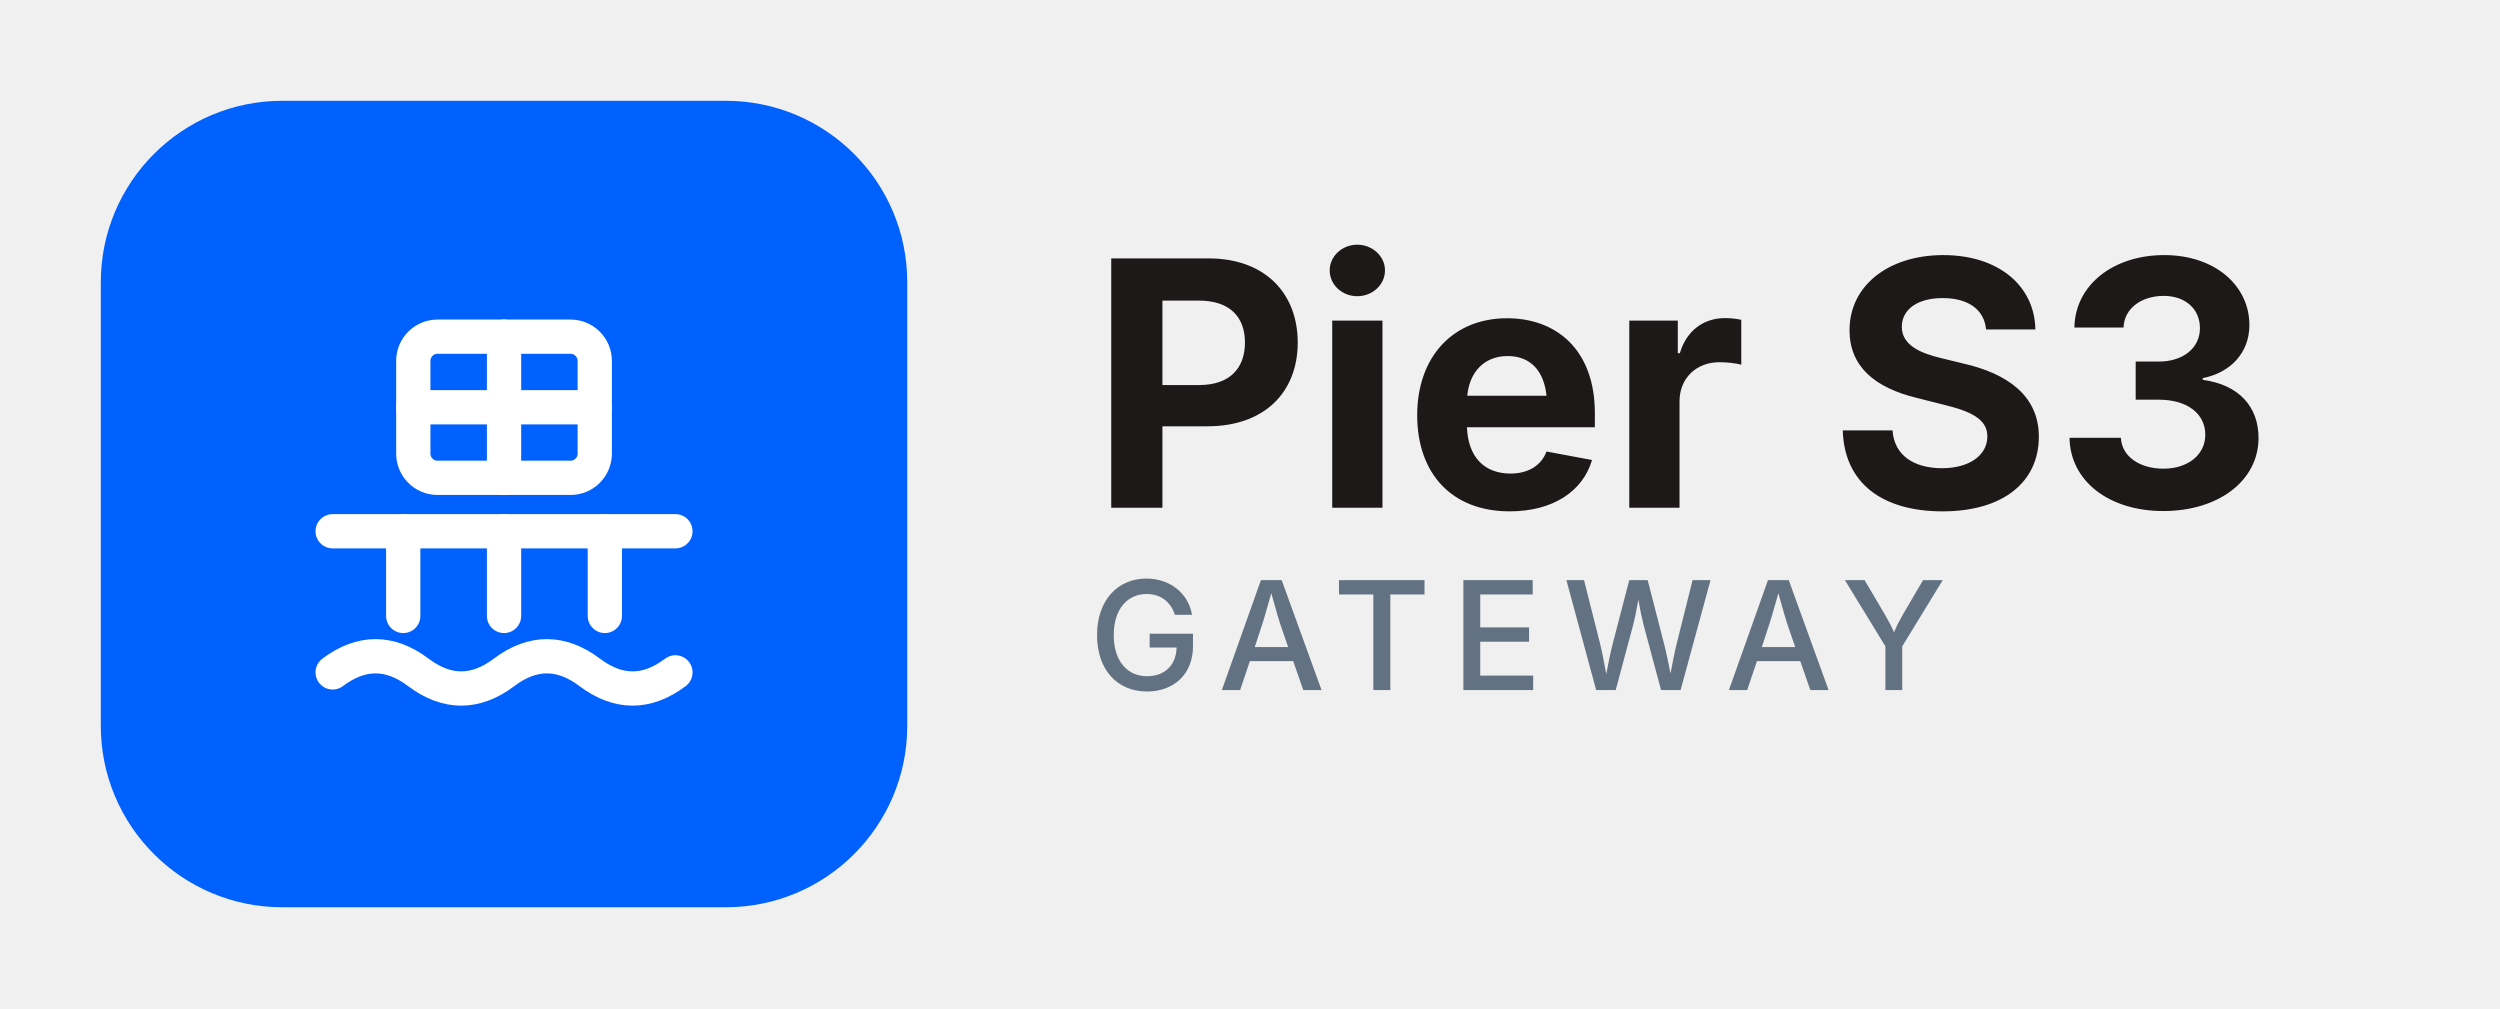
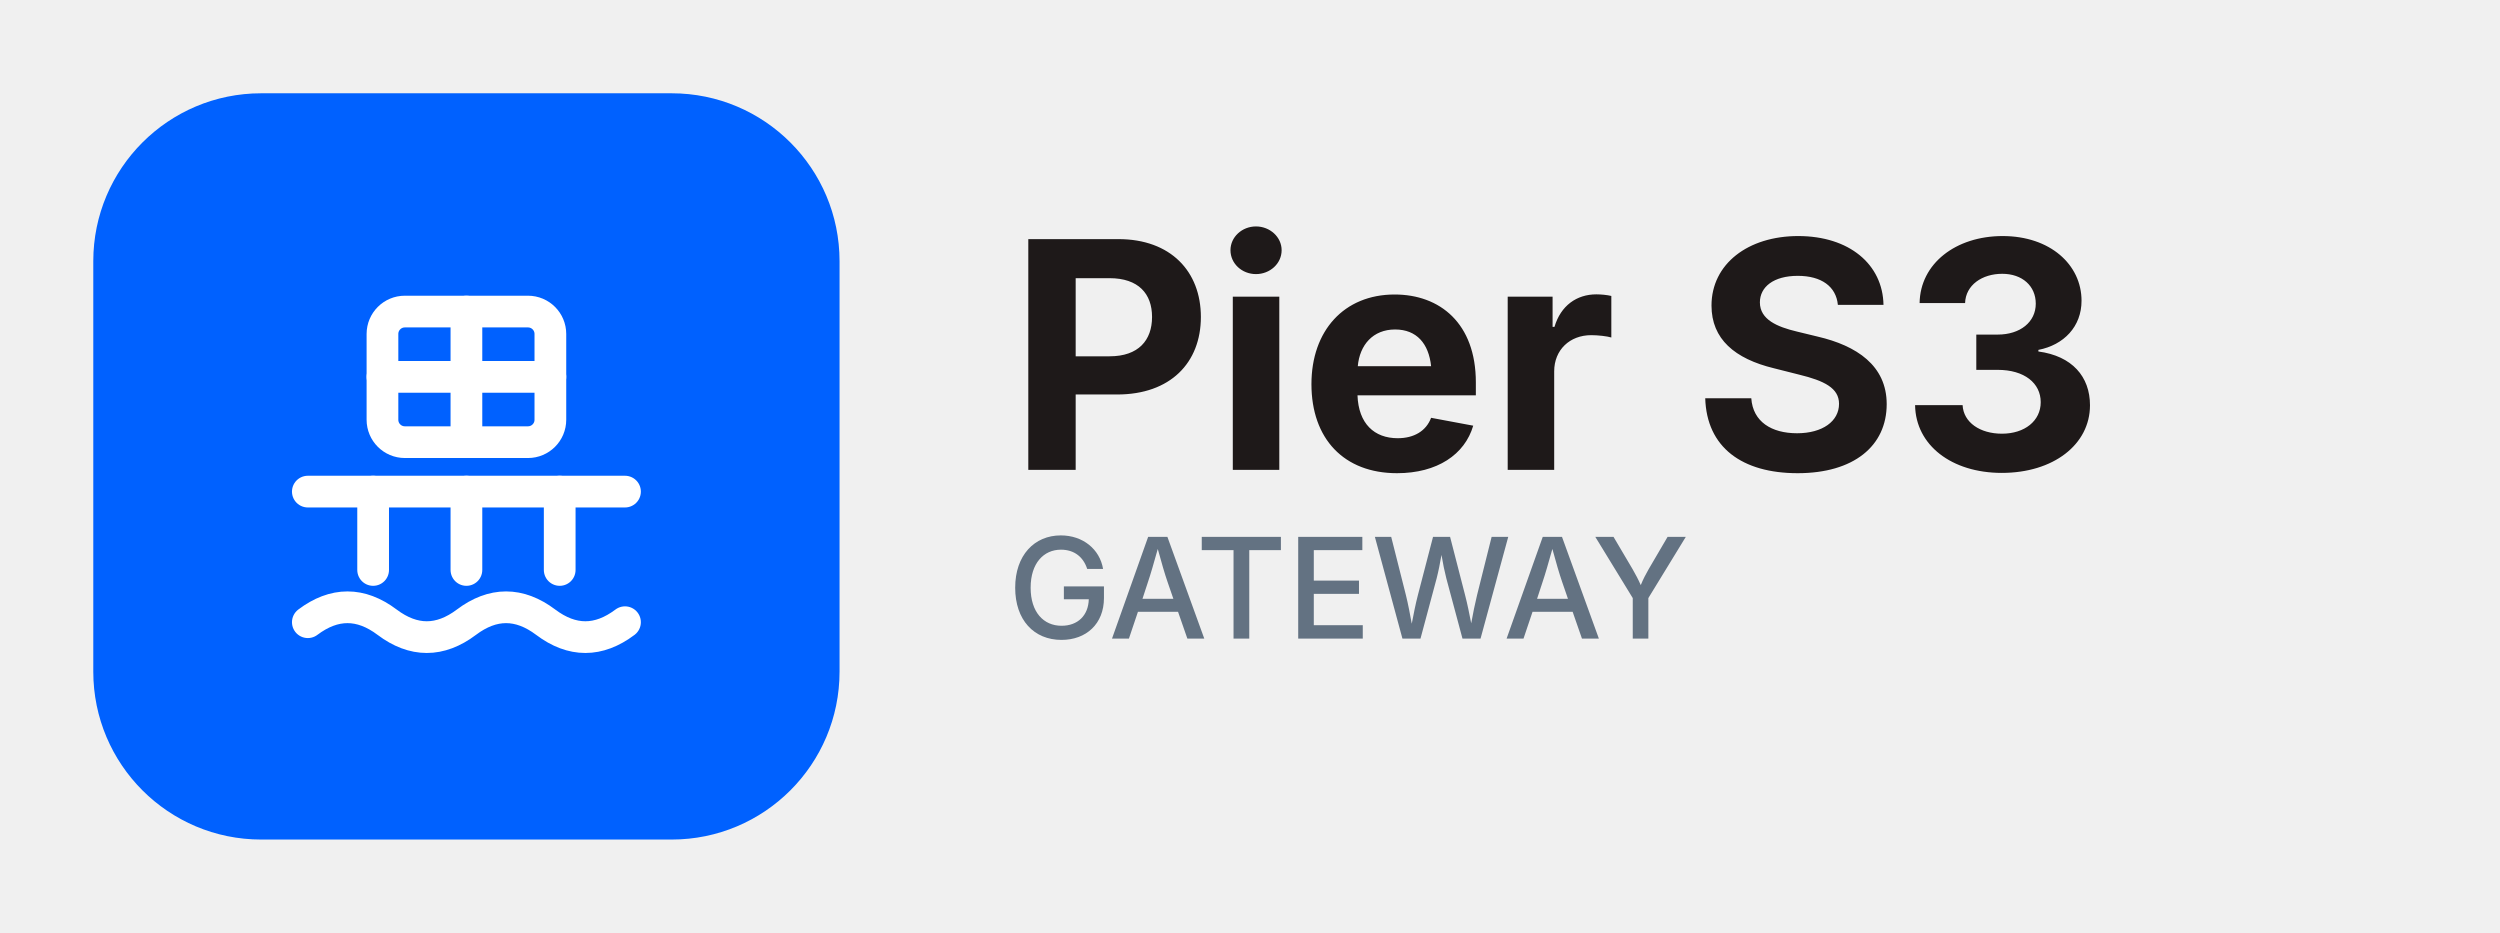
- <svg xmlns="http://www.w3.org/2000/svg" width="248" height="100" viewBox="0 0 248 100" role="img" aria-label="Pier S3 Gateway">
-   <rect x="10" y="10" width="80" height="80" rx="18" fill="#0061FF" />
-   <g fill="none" stroke="#ffffff" stroke-width="1.7" stroke-linecap="round" stroke-linejoin="round" transform="translate(26 27.9) scale(2)">
-     <rect x="7.5" y="2.75" width="9" height="7" rx="1.2" />
-     <path d="M12 2.75v7M7.5 6.25h9" />
-     <path d="M3.5 12.4h17" />
-     <path d="M7 12.4v4.2M12 12.4v4.2M17 12.4v4.2" />
-     <path d="M3.5 19.4q2.125 -1.6 4.25 0t4.25 0 4.25 0 4.25 0" />
-   </g>
-   <text x="108" y="38" dominant-baseline="central" font-family="Inter, -apple-system, 'Segoe UI', Roboto, sans-serif" font-size="34" font-weight="700" fill="#1e1919">Pier S3</text>
-   <text x="108" y="63" dominant-baseline="central" font-family="Inter, -apple-system, 'Segoe UI', Roboto, sans-serif" font-size="15" font-weight="500" letter-spacing="2" fill="#637282">GATEWAY</text>
+ <svg xmlns="http://www.w3.org/2000/svg" width="268" height="100" viewBox="0 0 268 100" role="img" aria-label="Pier S3 Gateway">
+   <svg x="10" y="10" width="80" height="80" viewBox="10 10 80 80">
+     <path d="M 28 10 L 72 10 C 81.941 10 90 18.059 90 28 L 90 72 C 90 81.941 81.941 90 72 90 L 28 90 C 18.059 90 10 81.941 10 72 L 10 28 C 10 18.059 18.059 10 28 10 Z" fill="#0061ff" />
+     <g fill="none" stroke="#ffffff" stroke-linecap="round" stroke-linejoin="round" stroke-width="3.4">
+       <path d="M 43.4 33.4 L 56.6 33.4 C 57.925 33.4 59 34.475 59 35.8 L 59 45 C 59 46.325 57.925 47.4 56.6 47.4 L 43.4 47.4 C 42.075 47.4 41 46.325 41 45 L 41 35.8 C 41 34.475 42.075 33.4 43.4 33.4 Z" />
+       <path d="M 50 33.4 L 50 47.4 M 41 40.4 L 59 40.4" />
+       <line x1="33" y1="52.7" x2="67" y2="52.7" />
+       <path d="M 40 52.7 L 40 61.1 M 50 52.7 L 50 61.1 M 60 52.7 L 60 61.1" />
+       <path d="M 33 66.7 C 35.833 64.567 38.667 64.567 41.5 66.7 C 44.333 68.833 47.167 68.833 50 66.7 C 52.833 64.567 55.667 64.567 58.5 66.7 C 61.333 68.833 64.167 68.833 67 66.7" />
+     </g>
+   </svg>
+   <text x="108" y="38" textLength="150" lengthAdjust="spacing" dominant-baseline="central" font-family="Inter, -apple-system, 'Segoe UI', Roboto, sans-serif" font-size="34" font-weight="700" fill="#1e1919">Pier S3</text>
+   <text x="108" y="63" textLength="150" lengthAdjust="spacing" dominant-baseline="central" font-family="Inter, -apple-system, 'Segoe UI', Roboto, sans-serif" font-size="15" font-weight="500" fill="#637282">GATEWAY</text>
</svg>
